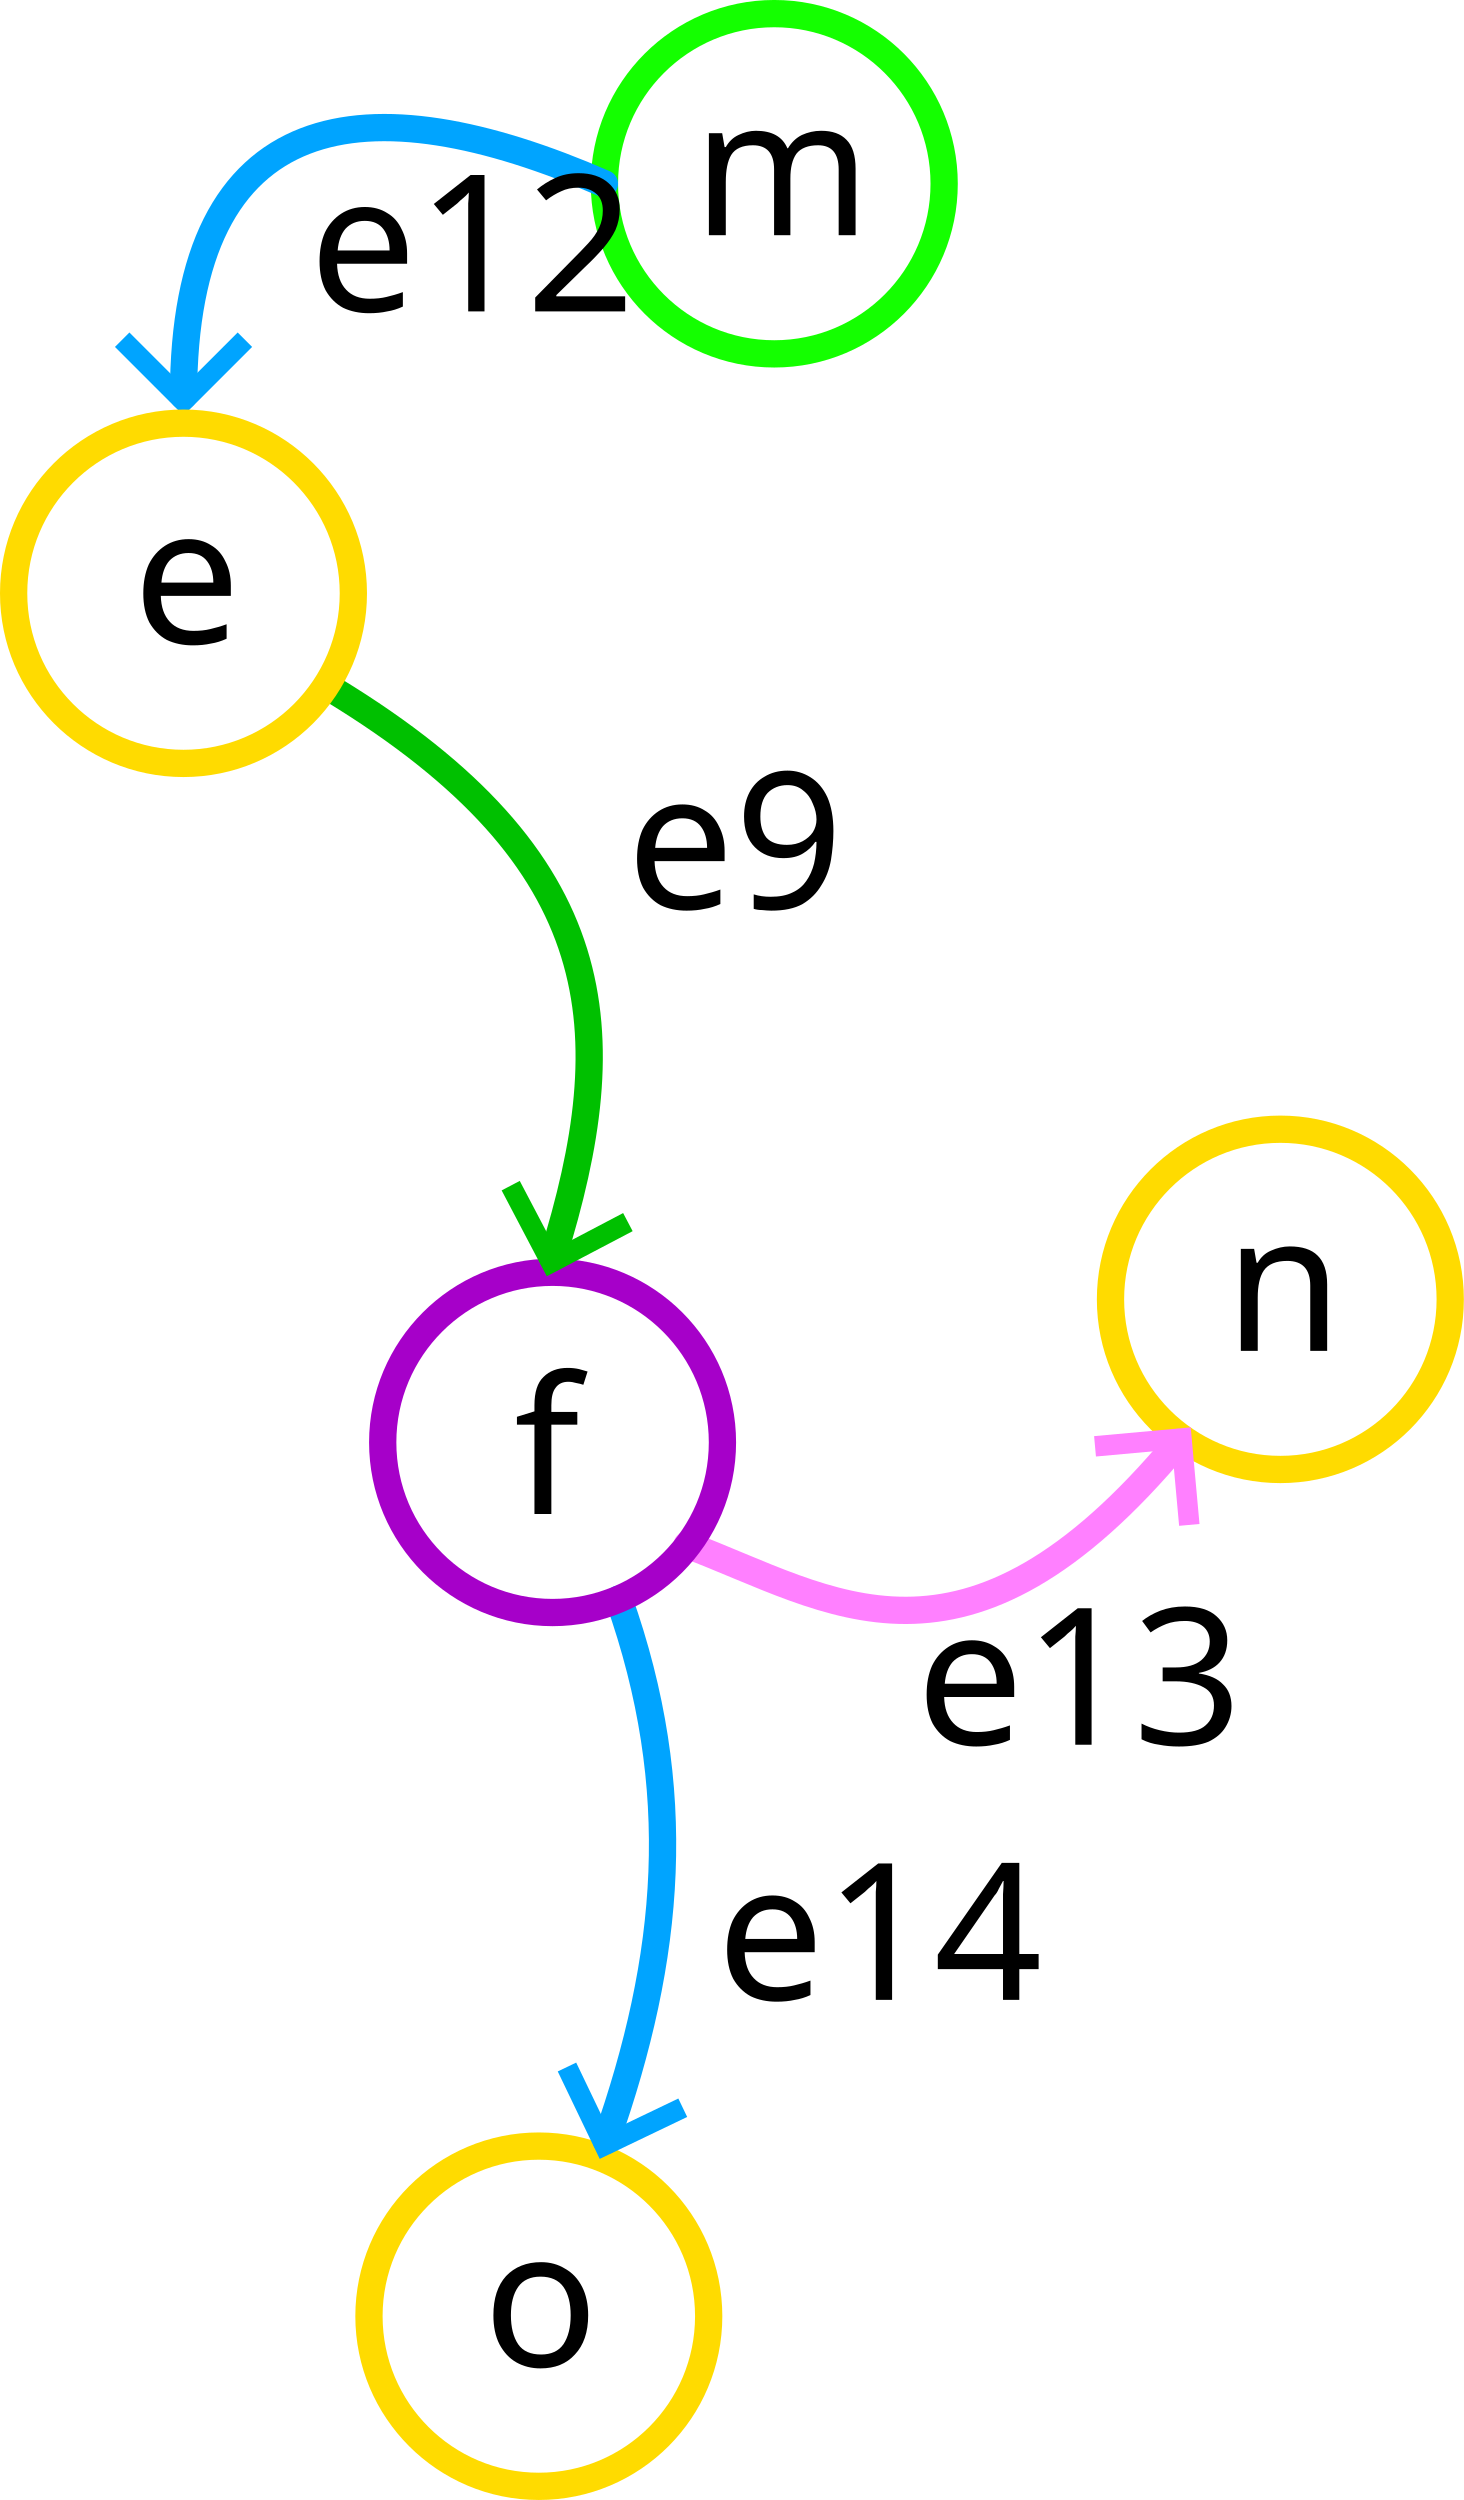
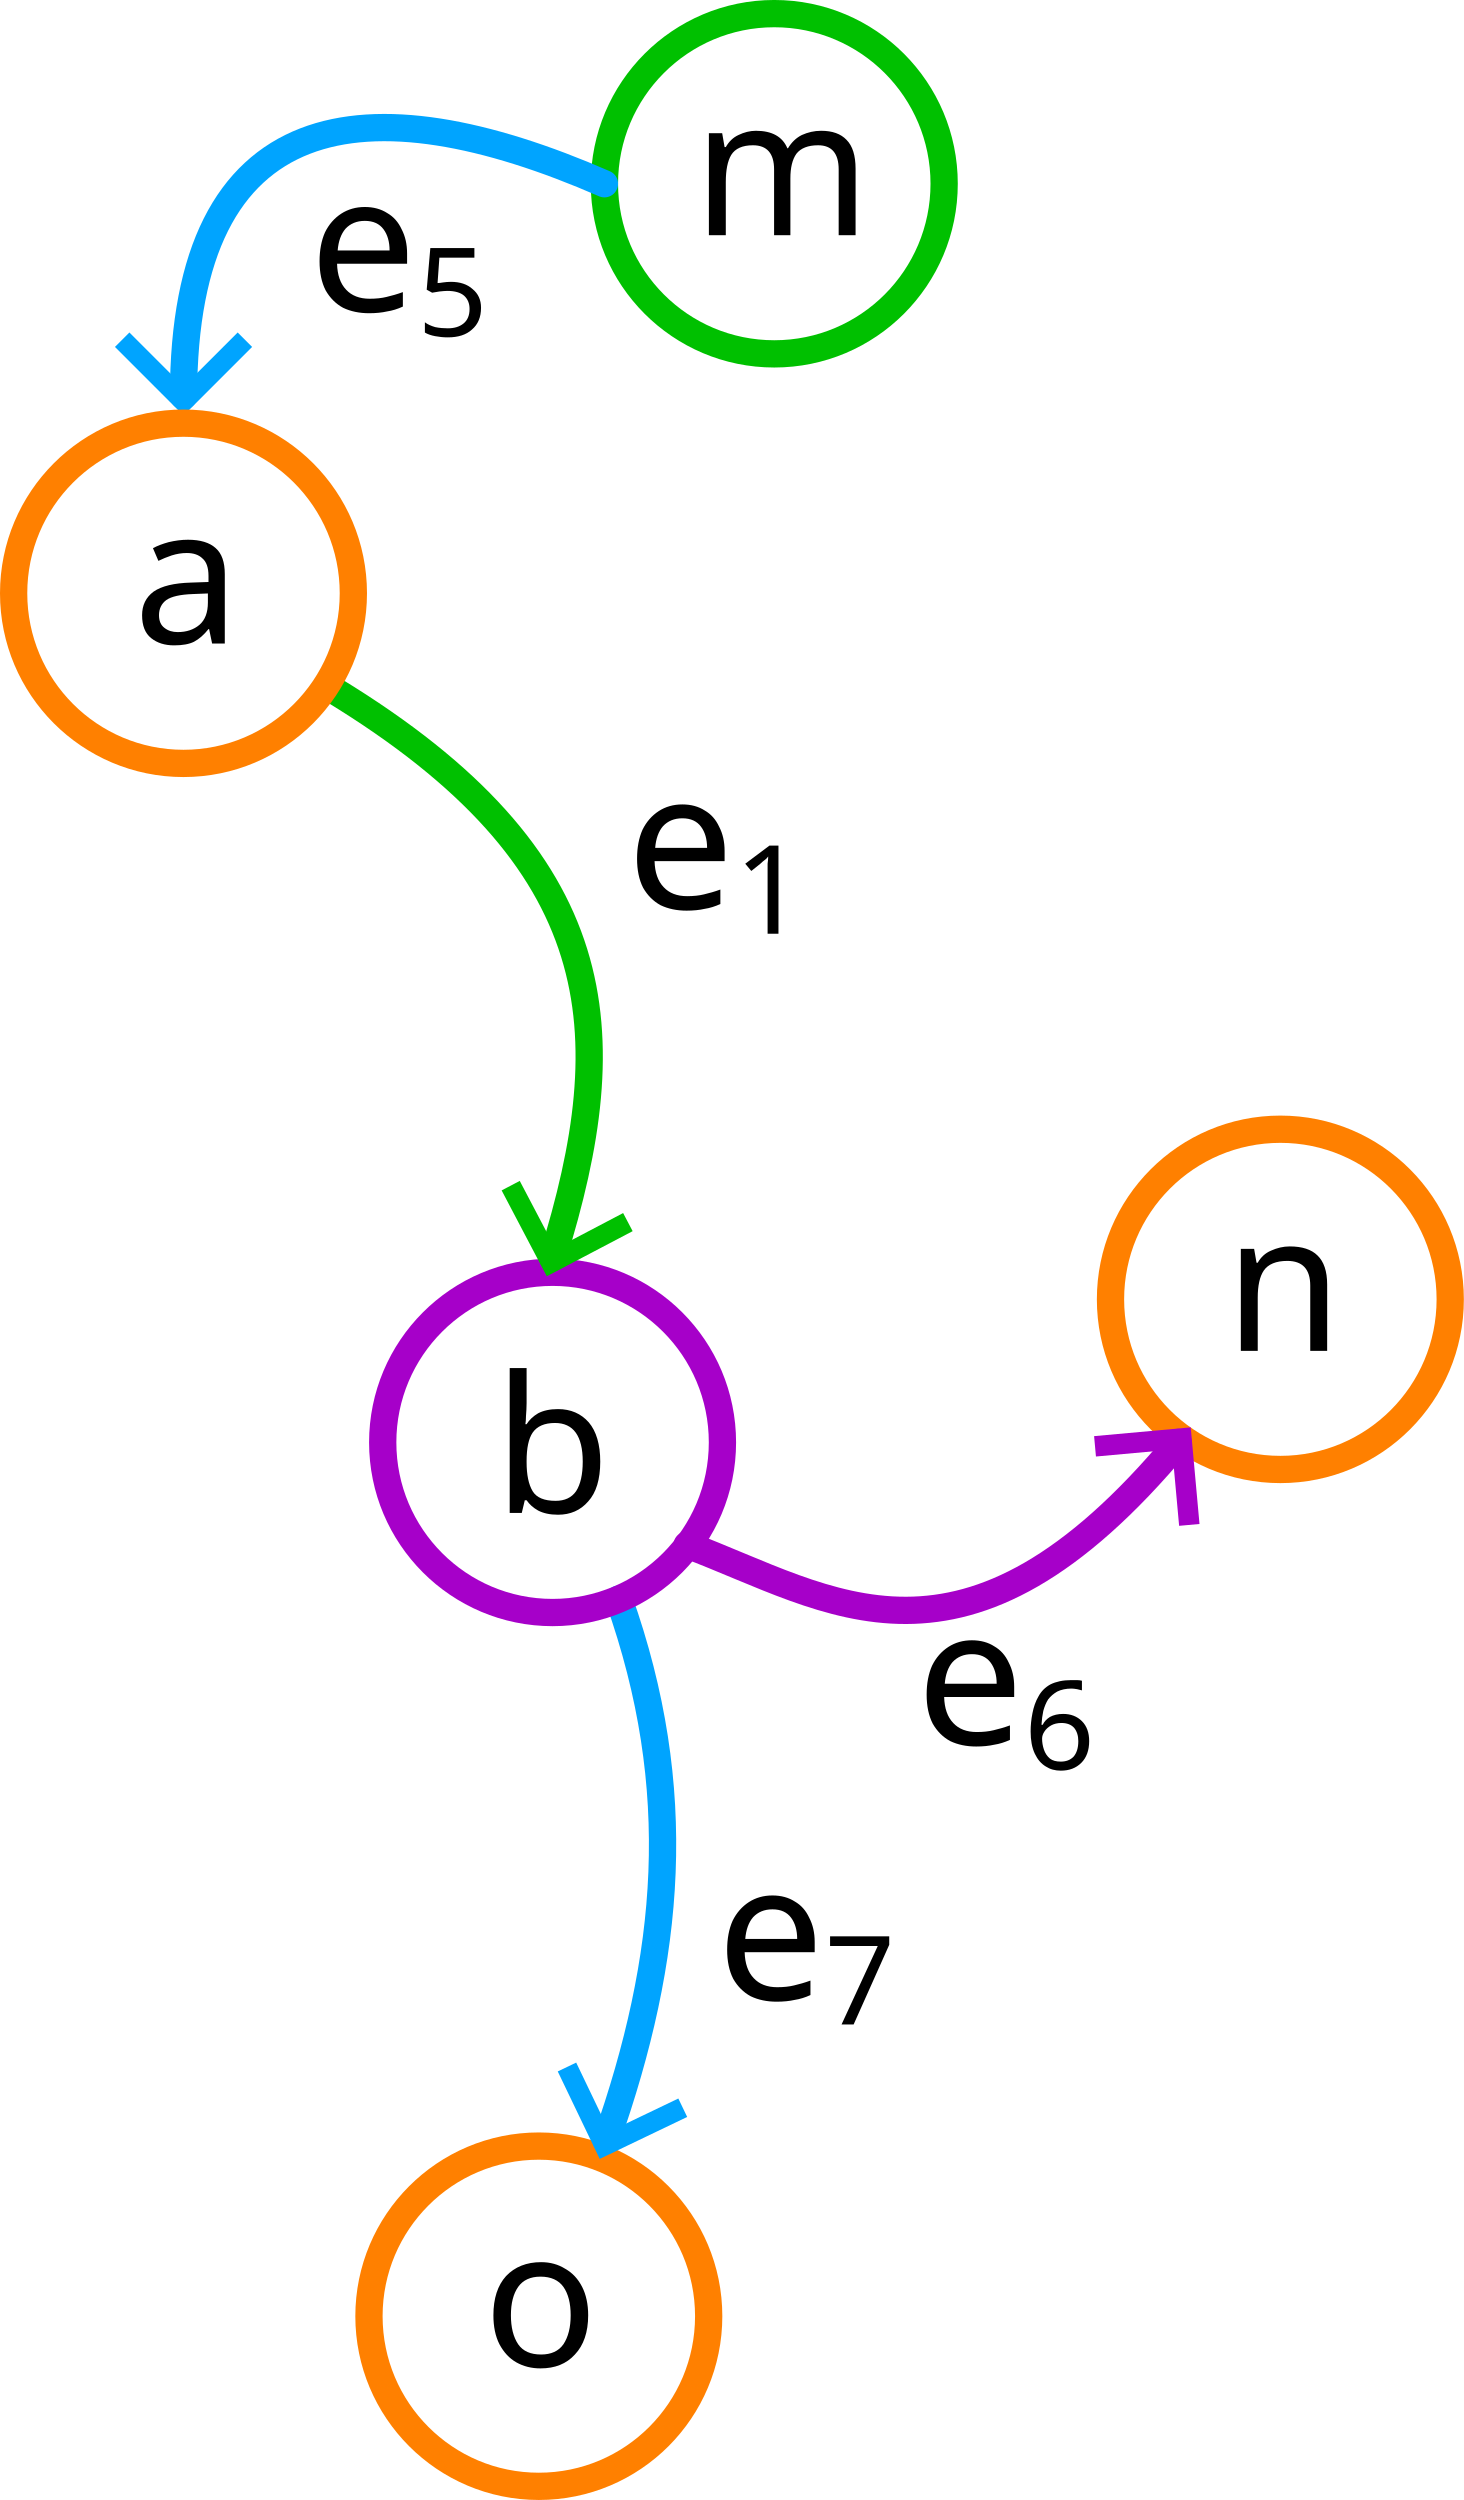
- <svg xmlns="http://www.w3.org/2000/svg" width="37.893mm" height="64.714mm" viewBox="0 0 37.893 64.714" version="1.1" id="svg1">
+ <svg xmlns="http://www.w3.org/2000/svg" width="37.893mm" height="64.714mm" viewBox="0 0 37.893 64.714" version="1.1" id="svg1" xml:space="preserve">
  <defs id="defs1">
    <rect x="435.339" y="97.578" width="152.135" height="87.49" id="rect18" />
    <rect x="435.339" y="97.578" width="152.135" height="87.49" id="rect18-3" />
    <marker style="overflow:visible" id="marker13" refX="0" refY="0" orient="auto-start-reverse" markerWidth="0.75" markerHeight="1" viewBox="0 0 1 1" preserveAspectRatio="xMidYMid">
      <path style="fill:none;stroke:context-stroke;stroke-width:1;stroke-linecap:butt" d="M 3,-3 0,0 3,3" transform="rotate(180,0.125,0)" id="path13" />
    </marker>
    <marker style="overflow:visible" id="ArrowWide" refX="0" refY="0" orient="auto-start-reverse" markerWidth="0.75" markerHeight="1" viewBox="0 0 1 1" preserveAspectRatio="xMidYMid">
      <path style="fill:none;stroke:context-stroke;stroke-width:1;stroke-linecap:butt" d="M 3,-3 0,0 3,3" transform="rotate(180,0.125,0)" id="path11" />
    </marker>
  </defs>
  <g id="layer1" transform="translate(-56.42715,-74.74349)">
    <text xml:space="preserve" transform="scale(0.2645833)" id="text18" style="font-style:normal;font-variant:normal;font-weight:normal;font-stretch:normal;font-size:18.667px;font-family:'Fira Sans';-inkscape-font-specification:'Fira Sans, Normal';font-variant-ligatures:normal;font-variant-caps:normal;font-variant-numeric:normal;font-variant-east-asian:normal;white-space:pre;shape-inside:url(#rect18);display:inline;fill:#000000;fill-opacity:1;stroke:none;stroke-width:2.667;stroke-linecap:round;stroke-linejoin:round;stroke-dasharray:none;stroke-opacity:1" />
-     <ellipse style="fill:none;fill-opacity:1;stroke:#14ff00;stroke-width:0.706;stroke-linecap:round;stroke-linejoin:round;stroke-dasharray:none;stroke-opacity:1" id="path1-5-93" cx="76.47" cy="79.5" rx="4.397" ry="4.404" />
-     <ellipse style="fill:none;fill-opacity:1;stroke:#ffdb00;stroke-width:0.706;stroke-linecap:round;stroke-linejoin:round;stroke-dasharray:none;stroke-opacity:1" id="path1-5-9-0" cx="89.57" cy="108.378" rx="4.397" ry="4.404" />
+     <ellipse style="fill:none;fill-opacity:1;stroke:#00c000;stroke-width:0.706;stroke-linecap:round;stroke-linejoin:round;stroke-dasharray:none;stroke-opacity:1" id="path1-5-93" cx="76.47" cy="79.5" rx="4.397" ry="4.404" />
+     <ellipse style="fill:none;fill-opacity:1;stroke:#ff8000;stroke-width:0.706;stroke-linecap:round;stroke-linejoin:round;stroke-dasharray:none;stroke-opacity:1" id="path1-5-9-0" cx="89.57" cy="108.378" rx="4.397" ry="4.404" />
    <path style="fill:none;fill-opacity:1;stroke:#00a4ff;stroke-width:0.706;stroke-linecap:round;stroke-linejoin:round;stroke-dasharray:none;stroke-opacity:1;marker-end:url(#ArrowWide)" d="m 72.073,79.5 c -6.145,-2.681 -10.895,-2.091 -10.895,5.493" id="path8" />
-     <ellipse style="fill:none;fill-opacity:1;stroke:#ffdb00;stroke-width:0.706;stroke-linecap:round;stroke-linejoin:round;stroke-dasharray:none;stroke-opacity:1" id="path1-2" cx="70.375" cy="134.7" rx="4.397" ry="4.404" />
+     <ellipse style="fill:none;fill-opacity:1;stroke:#ff8000;stroke-width:0.706;stroke-linecap:round;stroke-linejoin:round;stroke-dasharray:none;stroke-opacity:1" id="path1-2" cx="70.375" cy="134.7" rx="4.397" ry="4.404" />
    <path style="fill:none;fill-opacity:1;stroke:#00a4ff;stroke-width:0.706;stroke-linecap:round;stroke-linejoin:round;stroke-dasharray:none;stroke-opacity:1;marker-end:url(#ArrowWide)" d="m 72.445,116.137 c 1.748,4.933 1.344,9.264 -0.326,14.013" id="path9" />
-     <path style="fill:none;fill-opacity:1;stroke:#ff80ff;stroke-width:0.706;stroke-linecap:round;stroke-linejoin:round;stroke-dasharray:none;stroke-opacity:1;marker-end:url(#marker13)" d="m 74.214,114.735 c 3.718,1.399 7.163,4.003 12.711,-2.654" id="path25" />
+     <path style="fill:none;fill-opacity:1;stroke:#a600c9;stroke-width:0.706;stroke-linecap:round;stroke-linejoin:round;stroke-dasharray:none;stroke-opacity:1;marker-end:url(#marker13)" d="m 74.214,114.735 c 3.718,1.399 7.163,4.003 12.711,-2.654" id="path25" />
    <ellipse style="fill:none;fill-opacity:1;stroke:#a600c9;stroke-width:0.706;stroke-linecap:round;stroke-linejoin:round;stroke-dasharray:none;stroke-opacity:1" id="path1-2-6" cx="70.731" cy="112.081" rx="4.397" ry="4.404" />
    <path style="fill:none;fill-opacity:1;stroke:#00c000;stroke-width:0.706;stroke-linecap:round;stroke-linejoin:round;stroke-dasharray:none;stroke-opacity:1;marker-end:url(#ArrowWide)" d="m 65.069,92.614 c 7.21,4.402 7.487,8.816 5.662,14.683" id="path14" />
-     <ellipse style="fill:none;fill-opacity:1;stroke:#ffdb00;stroke-width:0.706;stroke-linecap:round;stroke-linejoin:round;stroke-dasharray:none;stroke-opacity:1" id="ellipse14" cx="61.177" cy="90.101" rx="4.397" ry="4.404" />
+     <ellipse style="fill:none;fill-opacity:1;stroke:#ff8000;stroke-width:0.706;stroke-linecap:round;stroke-linejoin:round;stroke-dasharray:none;stroke-opacity:1" id="ellipse14" cx="61.177" cy="90.101" rx="4.397" ry="4.404" />
    <text xml:space="preserve" style="font-style:normal;font-variant:normal;font-weight:normal;font-stretch:normal;font-size:4.939px;font-family:'Fira Sans';-inkscape-font-specification:'Fira Sans, Normal';font-variant-ligatures:normal;font-variant-caps:normal;font-variant-numeric:normal;font-variant-east-asian:normal;fill:#000000;fill-opacity:1;stroke:none;stroke-width:1.161;stroke-linecap:round;stroke-linejoin:round;stroke-opacity:1" x="59.871" y="91.402" id="text13">
-       <tspan id="tspan13" style="font-style:normal;font-variant:normal;font-weight:normal;font-stretch:normal;font-size:4.939px;font-family:'Fira Sans';-inkscape-font-specification:'Fira Sans, Normal';font-variant-ligatures:normal;font-variant-caps:normal;font-variant-numeric:normal;font-variant-east-asian:normal;fill:#000000;fill-opacity:1;stroke:none;stroke-width:1.161" x="59.871" y="91.402">e</tspan>
+       <tspan id="tspan13" style="font-style:normal;font-variant:normal;font-weight:normal;font-stretch:normal;font-size:4.939px;font-family:'Fira Sans';-inkscape-font-specification:'Fira Sans, Normal';font-variant-ligatures:normal;font-variant-caps:normal;font-variant-numeric:normal;font-variant-east-asian:normal;fill:#000000;fill-opacity:1;stroke:none;stroke-width:1.161" x="59.871" y="91.402">a</tspan>
    </text>
-     <text xml:space="preserve" style="font-style:normal;font-variant:normal;font-weight:normal;font-stretch:normal;font-size:4.939px;font-family:'Fira Sans';-inkscape-font-specification:'Fira Sans, Normal';font-variant-ligatures:normal;font-variant-caps:normal;font-variant-numeric:normal;font-variant-east-asian:normal;fill:#000000;fill-opacity:1;stroke:none;stroke-width:1.161;stroke-linecap:round;stroke-linejoin:round;stroke-opacity:1" x="69.731" y="113.933" id="text14">
-       <tspan id="tspan14" style="font-style:normal;font-variant:normal;font-weight:normal;font-stretch:normal;font-size:4.939px;font-family:'Fira Sans';-inkscape-font-specification:'Fira Sans, Normal';font-variant-ligatures:normal;font-variant-caps:normal;font-variant-numeric:normal;font-variant-east-asian:normal;fill:#000000;fill-opacity:1;stroke:none;stroke-width:1.161" x="69.731" y="113.933">f</tspan>
+     <text xml:space="preserve" style="font-style:normal;font-variant:normal;font-weight:normal;font-stretch:normal;font-size:4.939px;font-family:'Fira Sans';-inkscape-font-specification:'Fira Sans, Normal';font-variant-ligatures:normal;font-variant-caps:normal;font-variant-numeric:normal;font-variant-east-asian:normal;fill:#000000;fill-opacity:1;stroke:none;stroke-width:1.161;stroke-linecap:round;stroke-linejoin:round;stroke-opacity:1" x="69.198" y="113.904" id="text14">
+       <tspan id="tspan14" style="font-style:normal;font-variant:normal;font-weight:normal;font-stretch:normal;font-size:4.939px;font-family:'Fira Sans';-inkscape-font-specification:'Fira Sans, Normal';font-variant-ligatures:normal;font-variant-caps:normal;font-variant-numeric:normal;font-variant-east-asian:normal;fill:#000000;fill-opacity:1;stroke:none;stroke-width:1.161" x="69.198" y="113.904">b</tspan>
    </text>
    <text xml:space="preserve" style="font-style:normal;font-variant:normal;font-weight:normal;font-stretch:normal;font-size:4.939px;font-family:'Fira Sans';-inkscape-font-specification:'Fira Sans, Normal';font-variant-ligatures:normal;font-variant-caps:normal;font-variant-numeric:normal;font-variant-east-asian:normal;fill:#000000;fill-opacity:1;stroke:none;stroke-width:1.161;stroke-linecap:round;stroke-linejoin:round;stroke-opacity:1" x="74.356" y="80.831" id="text13-5">
      <tspan id="tspan13-3" style="font-style:normal;font-variant:normal;font-weight:normal;font-stretch:normal;font-size:4.939px;font-family:'Fira Sans';-inkscape-font-specification:'Fira Sans, Normal';font-variant-ligatures:normal;font-variant-caps:normal;font-variant-numeric:normal;font-variant-east-asian:normal;fill:#000000;fill-opacity:1;stroke:none;stroke-width:1.161" x="74.356" y="80.831">m</tspan>
    </text>
    <text xml:space="preserve" style="font-style:normal;font-variant:normal;font-weight:normal;font-stretch:normal;font-size:4.939px;font-family:'Fira Sans';-inkscape-font-specification:'Fira Sans, Normal';font-variant-ligatures:normal;font-variant-caps:normal;font-variant-numeric:normal;font-variant-east-asian:normal;fill:#000000;fill-opacity:1;stroke:none;stroke-width:1.161;stroke-linecap:round;stroke-linejoin:round;stroke-opacity:1" x="88.126" y="109.709" id="text13-9">
      <tspan id="tspan13-1" style="font-style:normal;font-variant:normal;font-weight:normal;font-stretch:normal;font-size:4.939px;font-family:'Fira Sans';-inkscape-font-specification:'Fira Sans, Normal';font-variant-ligatures:normal;font-variant-caps:normal;font-variant-numeric:normal;font-variant-east-asian:normal;fill:#000000;fill-opacity:1;stroke:none;stroke-width:1.161" x="88.126" y="109.709">n</tspan>
    </text>
    <text xml:space="preserve" style="font-style:normal;font-variant:normal;font-weight:normal;font-stretch:normal;font-size:4.939px;font-family:'Fira Sans';-inkscape-font-specification:'Fira Sans, Normal';font-variant-ligatures:normal;font-variant-caps:normal;font-variant-numeric:normal;font-variant-east-asian:normal;fill:#000000;fill-opacity:1;stroke:none;stroke-width:1.161;stroke-linecap:round;stroke-linejoin:round;stroke-opacity:1" x="68.933" y="136.002" id="text13-93">
      <tspan id="tspan13-6" style="font-style:normal;font-variant:normal;font-weight:normal;font-stretch:normal;font-size:4.939px;font-family:'Fira Sans';-inkscape-font-specification:'Fira Sans, Normal';font-variant-ligatures:normal;font-variant-caps:normal;font-variant-numeric:normal;font-variant-east-asian:normal;fill:#000000;fill-opacity:1;stroke:none;stroke-width:1.161" x="68.933" y="136.002">o</tspan>
    </text>
    <text xml:space="preserve" style="font-size:4.939px;font-family:'Fira Sans';-inkscape-font-specification:'Fira Sans, Normal';fill:#000000;fill-opacity:1;stroke:none;stroke-width:3.528;stroke-linecap:round;stroke-linejoin:round;stroke-opacity:1" x="72.651" y="98.27" id="text1-6-1">
-       <tspan id="tspan1-8-2" style="fill:#000000;fill-opacity:1;stroke:none;stroke-width:3.528" x="72.651" y="98.27">e9</tspan>
+       <tspan id="tspan1-8-2" style="fill:#000000;fill-opacity:1;stroke:none;stroke-width:3.528" x="72.651" y="98.27">e<tspan style="font-size:65%;baseline-shift:sub" id="tspan1">1</tspan>
+       </tspan>
    </text>
    <text xml:space="preserve" style="font-size:4.939px;font-family:'Fira Sans';-inkscape-font-specification:'Fira Sans, Normal';fill:#000000;fill-opacity:1;stroke:none;stroke-width:3.528;stroke-linecap:round;stroke-linejoin:round;stroke-opacity:1" x="64.435" y="82.804" id="text1-0">
-       <tspan id="tspan1-91" style="fill:#000000;fill-opacity:1;stroke:none;stroke-width:3.528" x="64.435" y="82.804">e12</tspan>
+       <tspan id="tspan1-91" style="fill:#000000;fill-opacity:1;stroke:none;stroke-width:3.528" x="64.435" y="82.804">e<tspan style="font-size:65%;baseline-shift:sub" id="tspan2">5</tspan>
+       </tspan>
    </text>
    <text xml:space="preserve" style="font-size:4.939px;font-family:'Fira Sans';-inkscape-font-specification:'Fira Sans, Normal';fill:#000000;fill-opacity:1;stroke:none;stroke-width:3.528;stroke-linecap:round;stroke-linejoin:round;stroke-opacity:1" x="80.148" y="119.905" id="text1-15">
-       <tspan id="tspan1-97" style="fill:#000000;fill-opacity:1;stroke:none;stroke-width:3.528" x="80.148" y="119.905">e13</tspan>
+       <tspan id="tspan1-97" style="fill:#000000;fill-opacity:1;stroke:none;stroke-width:3.528" x="80.148" y="119.905">e<tspan style="font-size:65%;baseline-shift:sub" id="tspan3">6</tspan>
+       </tspan>
    </text>
    <text xml:space="preserve" style="font-size:4.939px;font-family:'Fira Sans';-inkscape-font-specification:'Fira Sans, Normal';fill:#000000;fill-opacity:1;stroke:none;stroke-width:3.528;stroke-linecap:round;stroke-linejoin:round;stroke-opacity:1" x="74.986" y="126.51" id="text1-3">
-       <tspan id="tspan1-6" style="fill:#000000;fill-opacity:1;stroke:none;stroke-width:3.528" x="74.986" y="126.51">e14</tspan>
+       <tspan id="tspan1-6" style="fill:#000000;fill-opacity:1;stroke:none;stroke-width:3.528" x="74.986" y="126.51">e<tspan style="font-size:65%;baseline-shift:sub" id="tspan4">7</tspan>
+       </tspan>
    </text>
    <text xml:space="preserve" transform="matrix(0.2645833,0,0,0.2645833,-1.058333,27.79857)" id="text18-0" style="font-style:normal;font-variant:normal;font-weight:normal;font-stretch:normal;font-size:18.667px;font-family:'Fira Sans';-inkscape-font-specification:'Fira Sans, Normal';font-variant-ligatures:normal;font-variant-caps:normal;font-variant-numeric:normal;font-variant-east-asian:normal;white-space:pre;shape-inside:url(#rect18-3);display:inline;fill:#000000;fill-opacity:1;stroke:none;stroke-width:2.667;stroke-linecap:round;stroke-linejoin:round;stroke-dasharray:none;stroke-opacity:1" />
  </g>
</svg>
